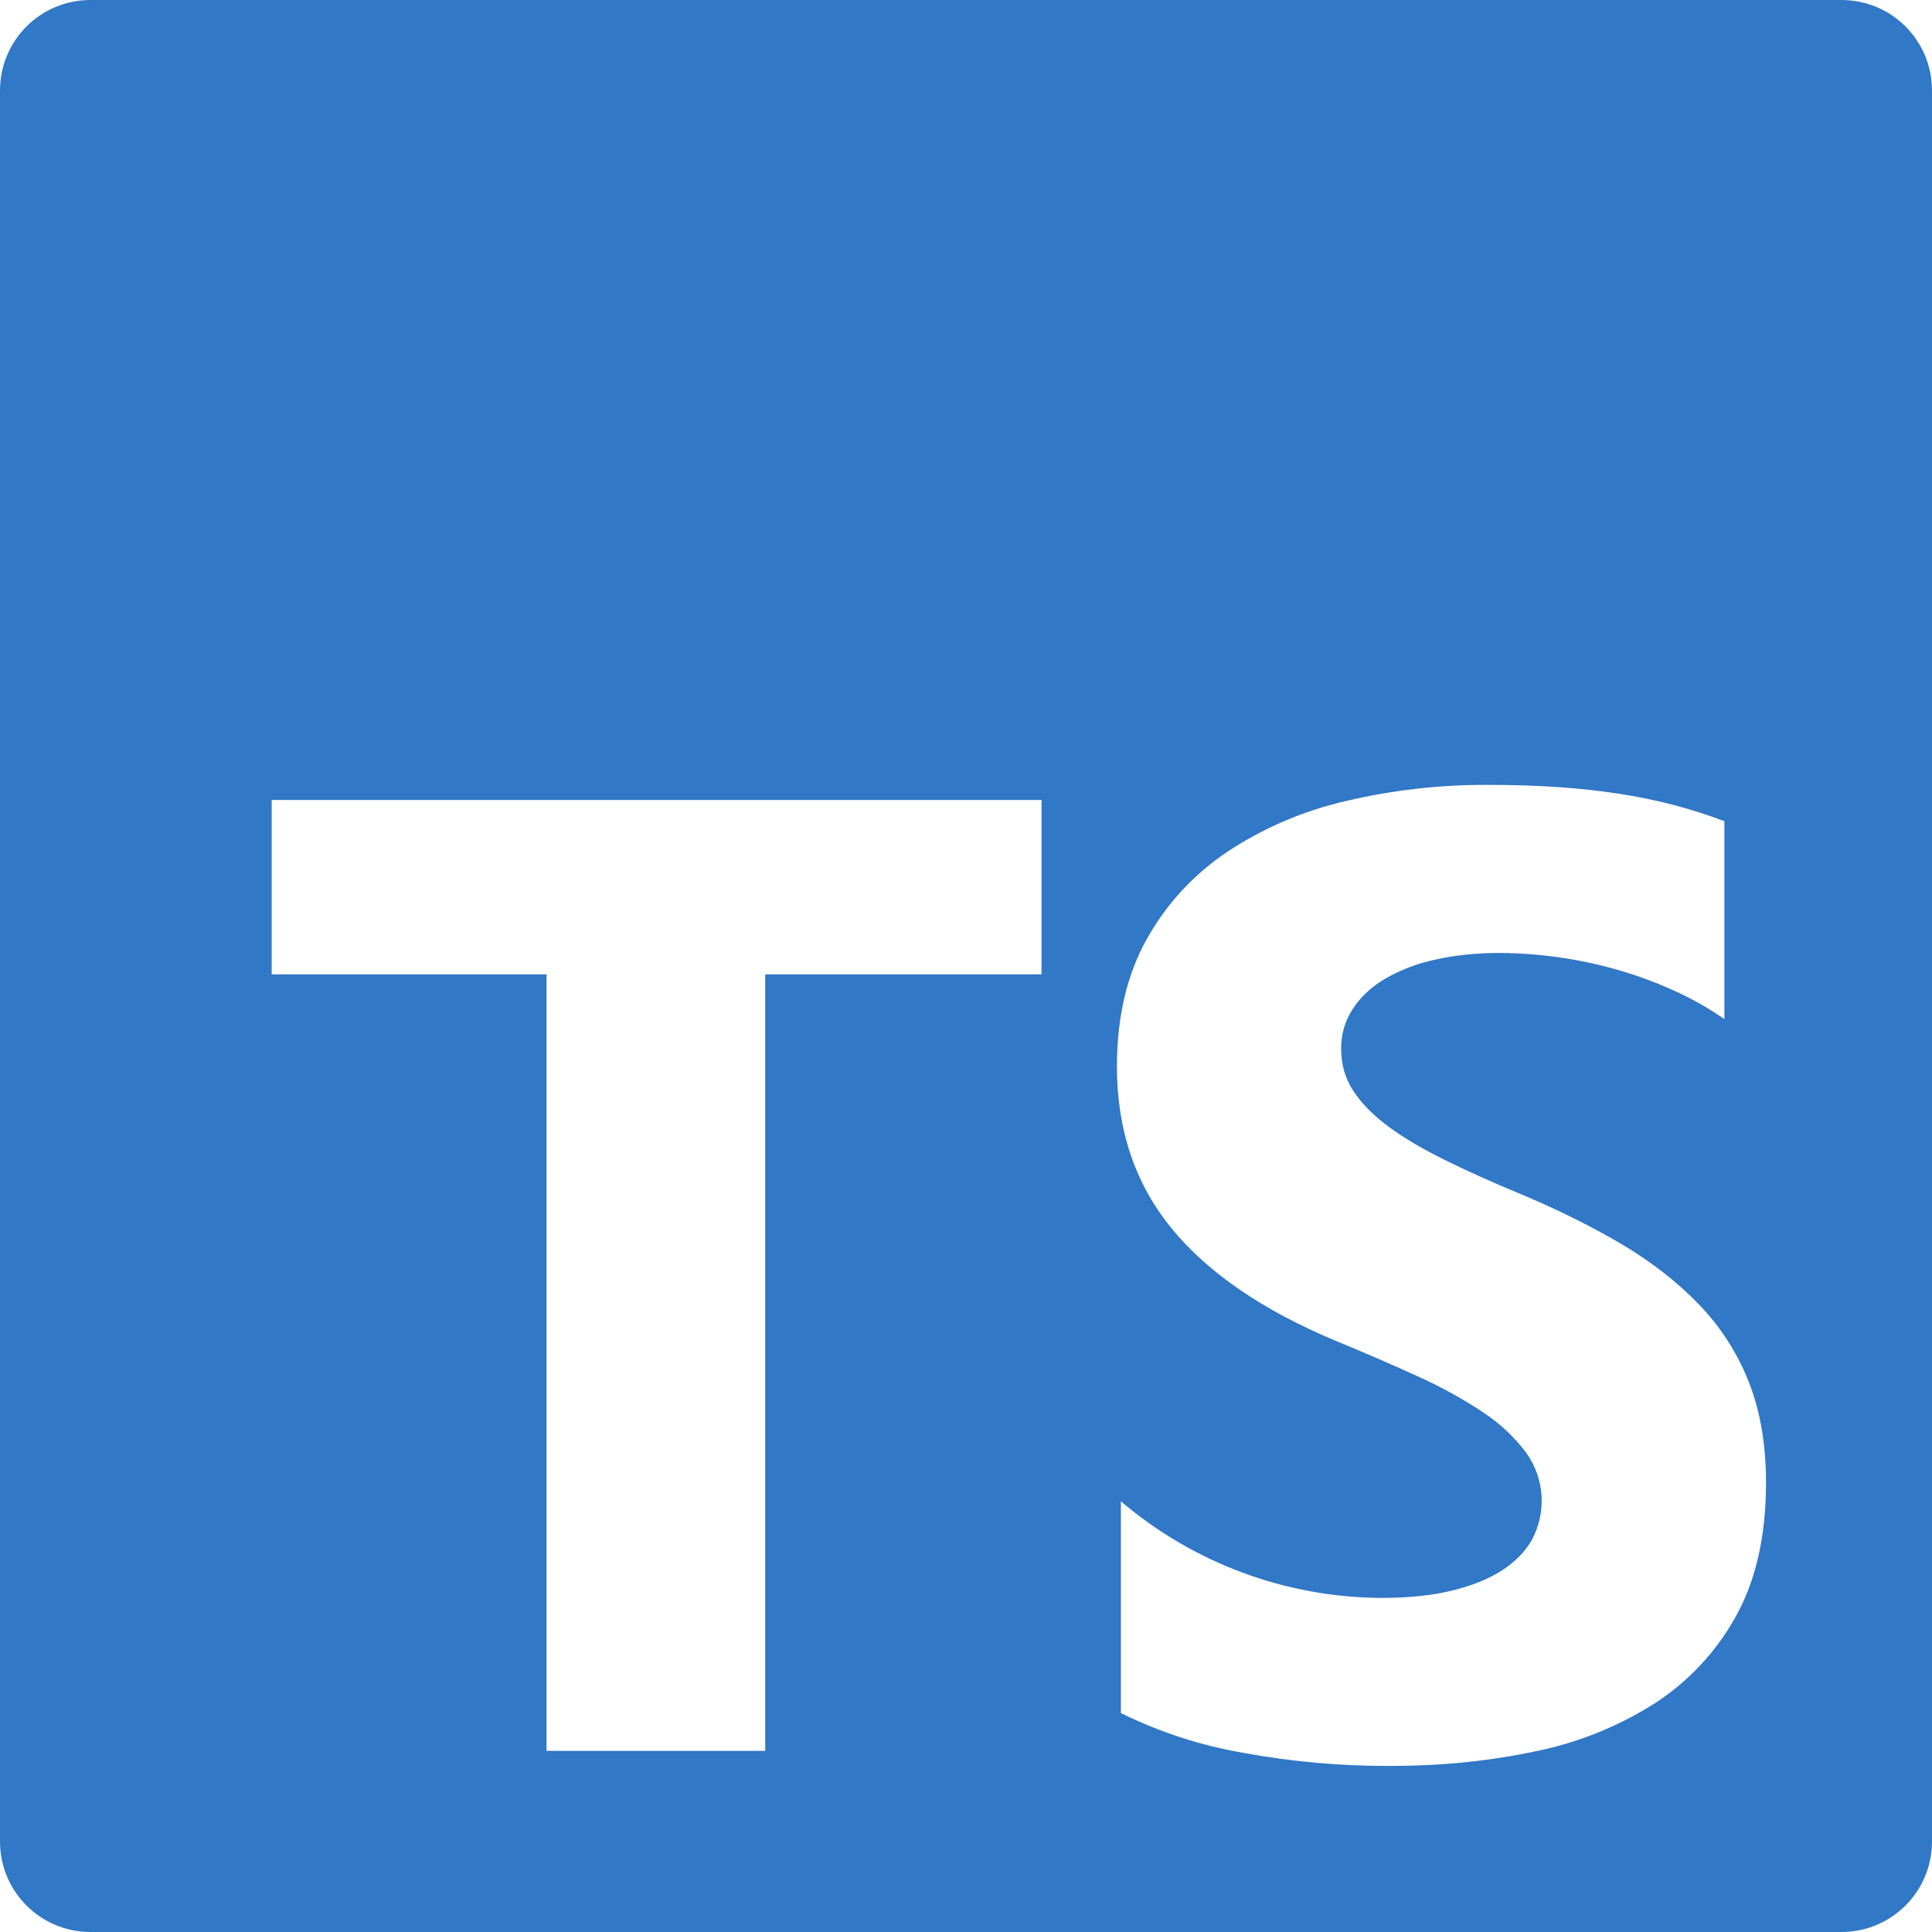
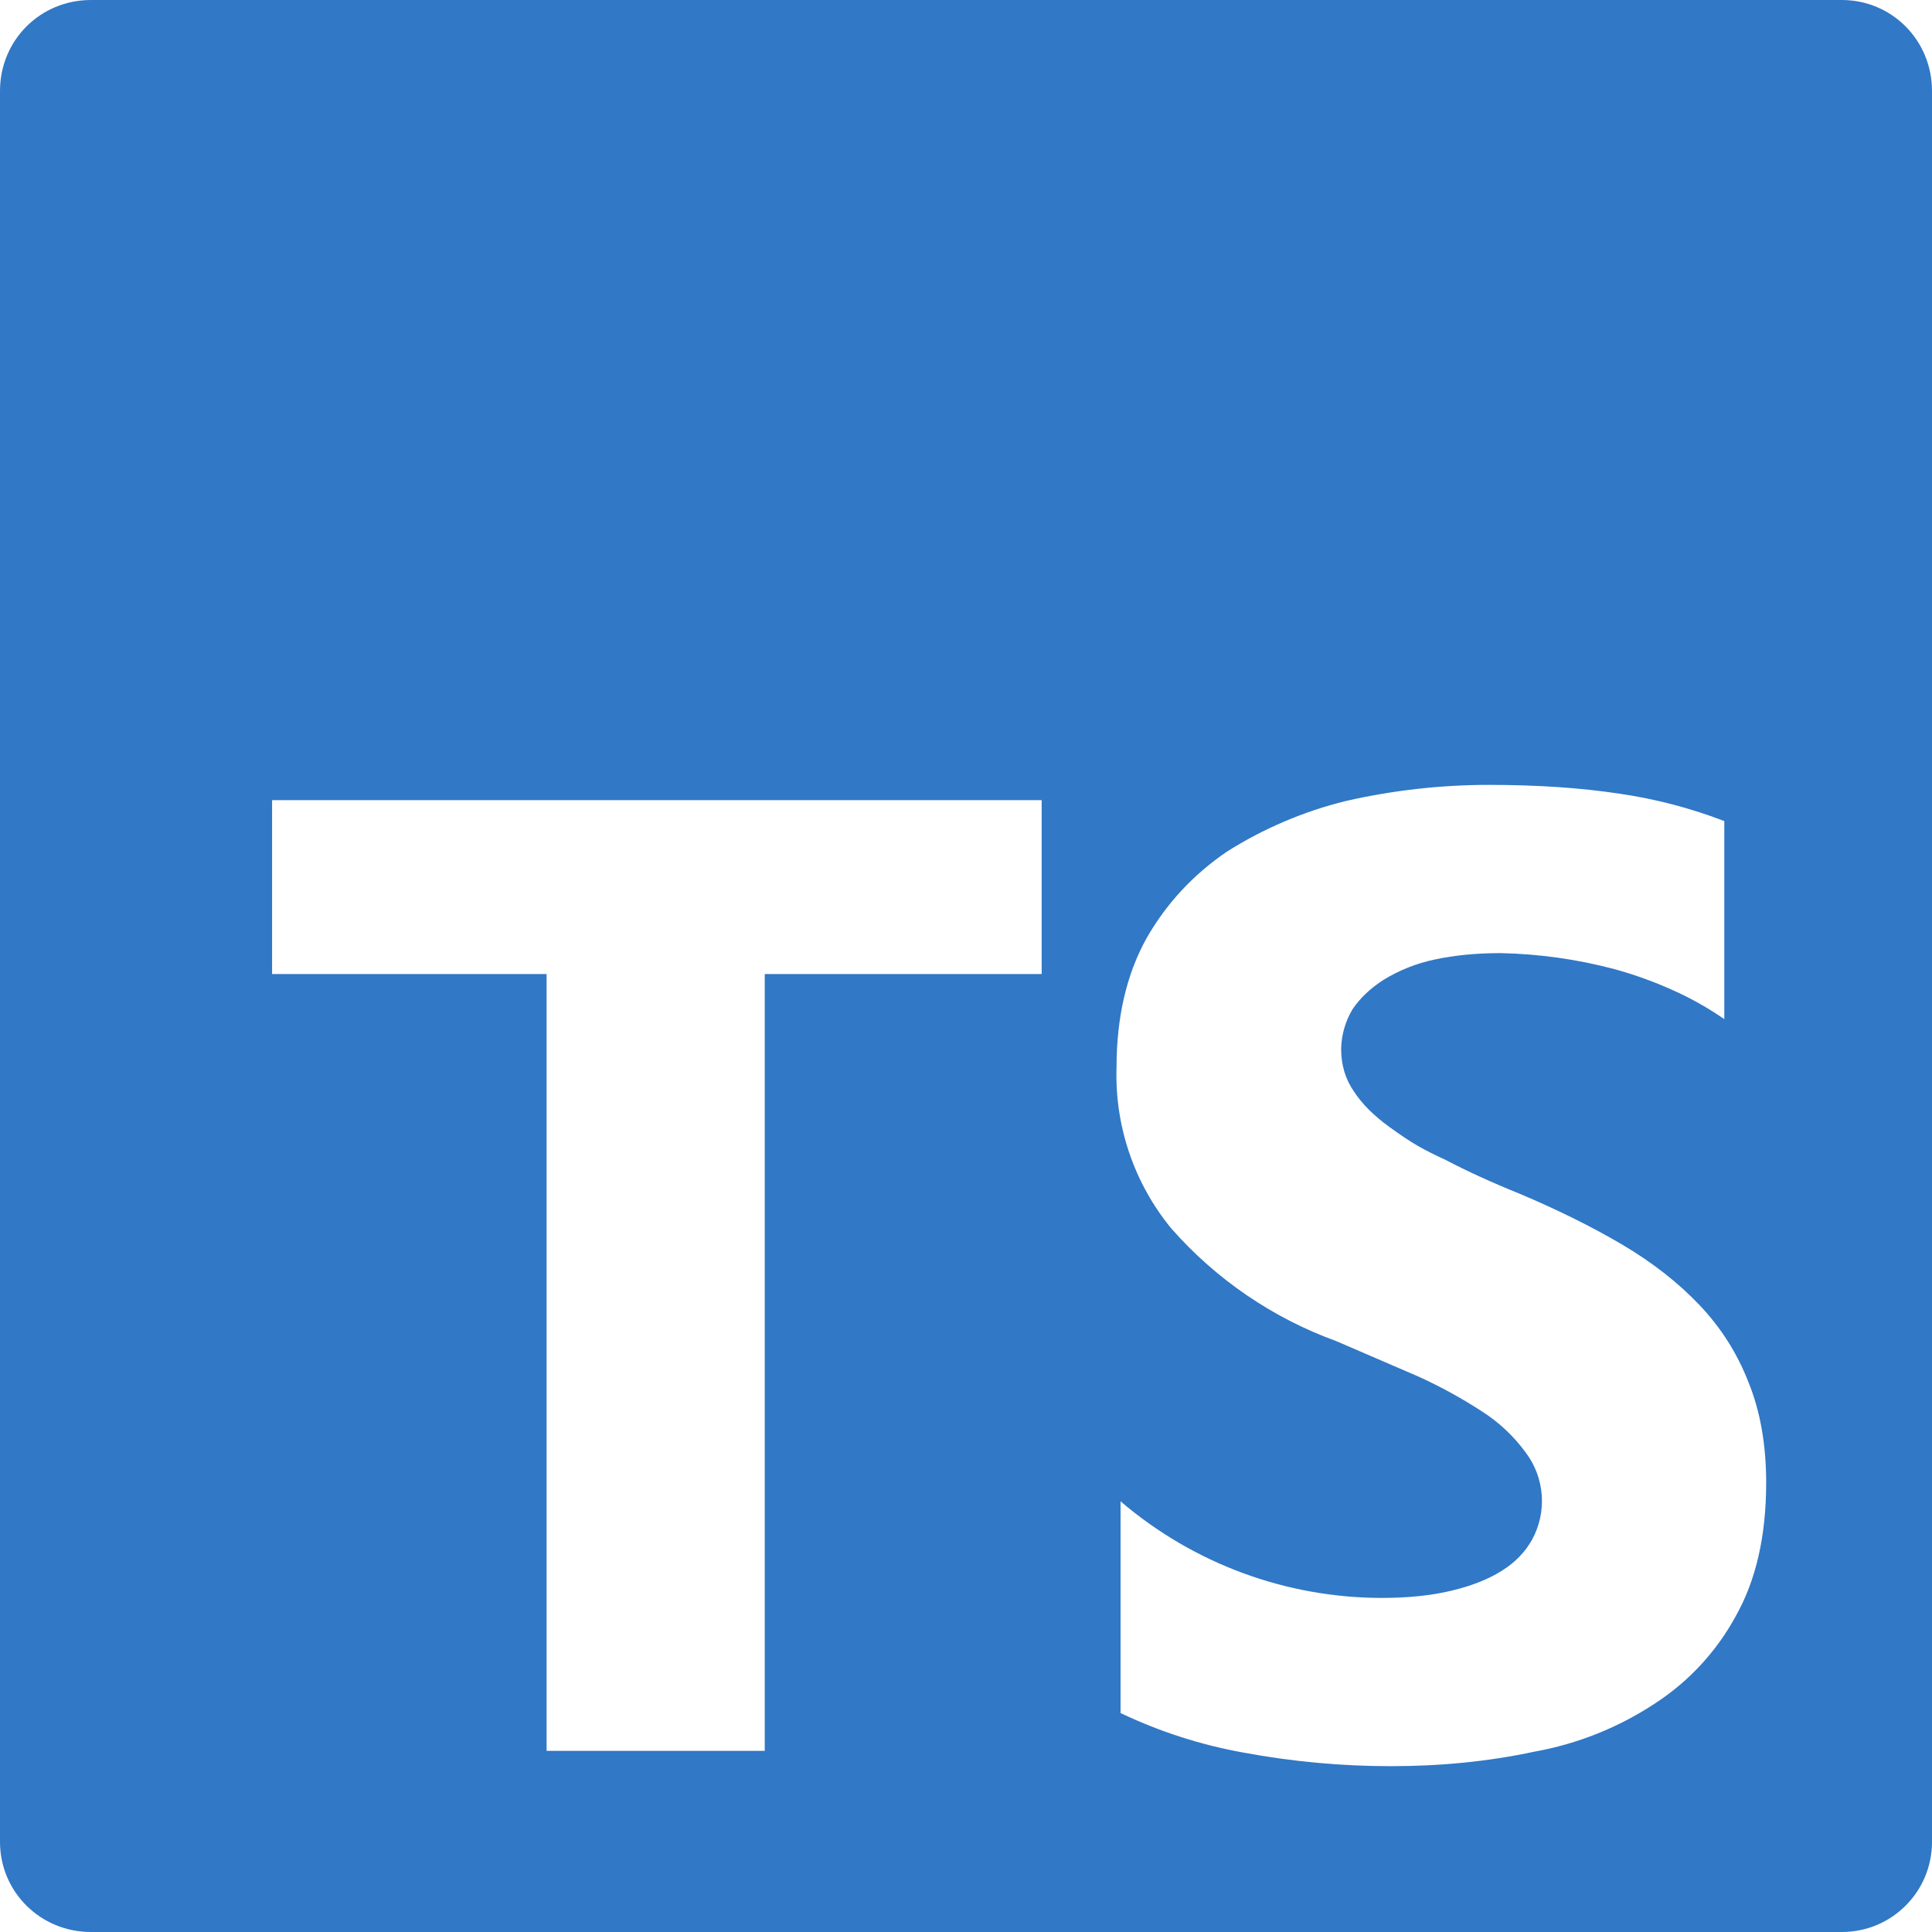
- <svg xmlns="http://www.w3.org/2000/svg" fill="#3178C6" role="img" viewBox="0 0 24 24">
-   <path d="M1.125 0C.502 0 0 .502 0 1.125v21.75C0 23.498.502 24 1.125 24h21.75c.623 0 1.125-.502 1.125-1.125V1.125C24 .502 23.498 0 22.875 0zm17.363 9.75c.612 0 1.154.037 1.627.111a6.38 6.38 0 0 1 1.306.34v2.458a3.95 3.95 0 0 0-.643-.361 5.093 5.093 0 0 0-.717-.26 5.453 5.453 0 0 0-1.426-.2c-.3 0-.573.028-.819.086a2.1 2.1 0 0 0-.623.242c-.17.104-.3.229-.393.374a.888.888 0 0 0-.14.49c0 .196.053.373.156.529.104.156.252.304.443.444s.423.276.696.41c.273.135.582.274.926.416.47.197.892.407 1.266.628.374.222.695.473.963.753.268.279.472.598.614.957.142.359.214.776.214 1.253 0 .657-.125 1.21-.373 1.656a3.033 3.033 0 0 1-1.012 1.085 4.38 4.38 0 0 1-1.487.596c-.566.12-1.163.18-1.79.18a9.916 9.916 0 0 1-1.84-.164 5.544 5.544 0 0 1-1.512-.493v-2.63a5.033 5.033 0 0 0 3.237 1.2c.333 0 .624-.03.872-.09.249-.06.456-.144.623-.25.166-.108.29-.234.373-.38a1.023 1.023 0 0 0-.074-1.089 2.12 2.12 0 0 0-.537-.5 5.597 5.597 0 0 0-.807-.444 27.72 27.72 0 0 0-1.007-.436c-.918-.383-1.602-.852-2.053-1.405-.45-.553-.676-1.222-.676-2.005 0-.614.123-1.141.369-1.582.246-.441.58-.804 1.004-1.089a4.494 4.494 0 0 1 1.47-.629 7.536 7.536 0 0 1 1.77-.201zm-15.113.188h9.563v2.166H9.506v9.646H6.789v-9.646H3.375z" />
+ <svg xmlns="http://www.w3.org/2000/svg" fill="#3178c6" viewBox="0 0 24 24">
+   <path d="M1.13 0C.5 0 0 .5 0 1.13v21.75C0 23.5.5 24 1.13 24h21.75c.62 0 1.12-.5 1.12-1.12V1.13C24 .5 23.5 0 22.88 0zm17.36 9.75q.91 0 1.63.11a6 6 0 0 1 1.3.34v2.46a4 4 0 0 0-.64-.36 5 5 0 0 0-.72-.26 6 6 0 0 0-1.42-.2q-.45 0-.82.08a2 2 0 0 0-.63.25q-.25.16-.39.37a1 1 0 0 0-.14.49q0 .3.16.53.15.23.44.44c.29.21.42.28.7.41q.4.21.92.42.71.3 1.27.63t.96.75.61.96q.22.54.22 1.25 0 .99-.38 1.66a3 3 0 0 1-1 1.08 4 4 0 0 1-1.5.6q-.84.18-1.78.18a10 10 0 0 1-1.84-.17 6 6 0 0 1-1.52-.49v-2.63a5 5 0 0 0 3.24 1.2q.5 0 .87-.09.38-.09.63-.25.24-.15.37-.38a1 1 0 0 0-.08-1.09 2 2 0 0 0-.53-.5 6 6 0 0 0-.8-.44l-1.02-.44a5 5 0 0 1-2.05-1.4 3 3 0 0 1-.68-2q0-.93.37-1.6.37-.65 1-1.08a5 5 0 0 1 1.48-.63 8 8 0 0 1 1.77-.2m-15.11.19h9.56v2.16H9.5v9.65H6.79V12.1H3.38z" />
</svg>
